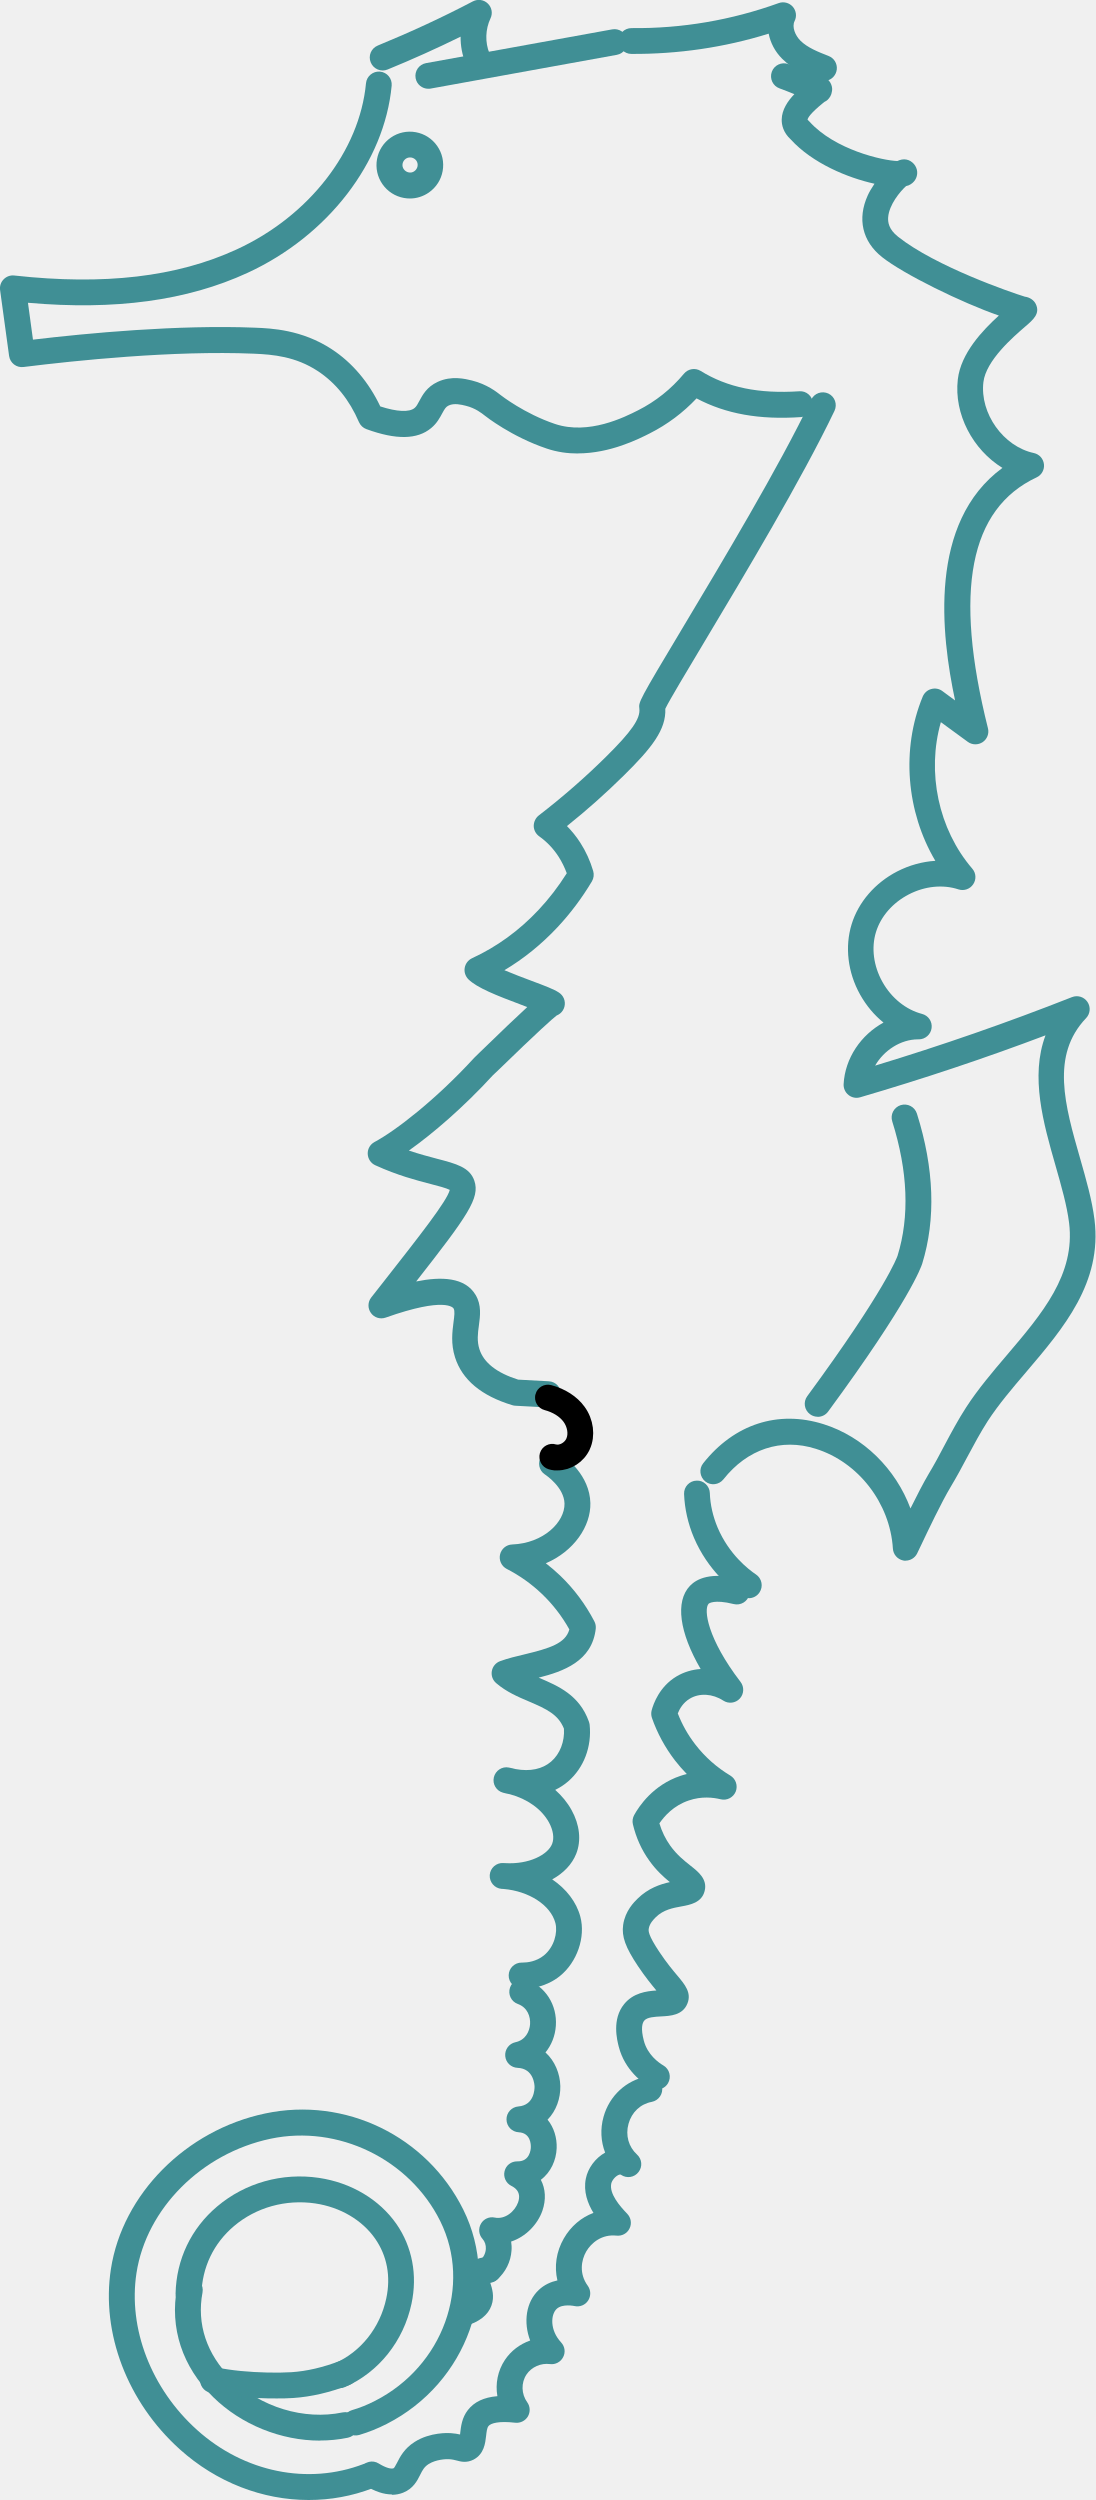
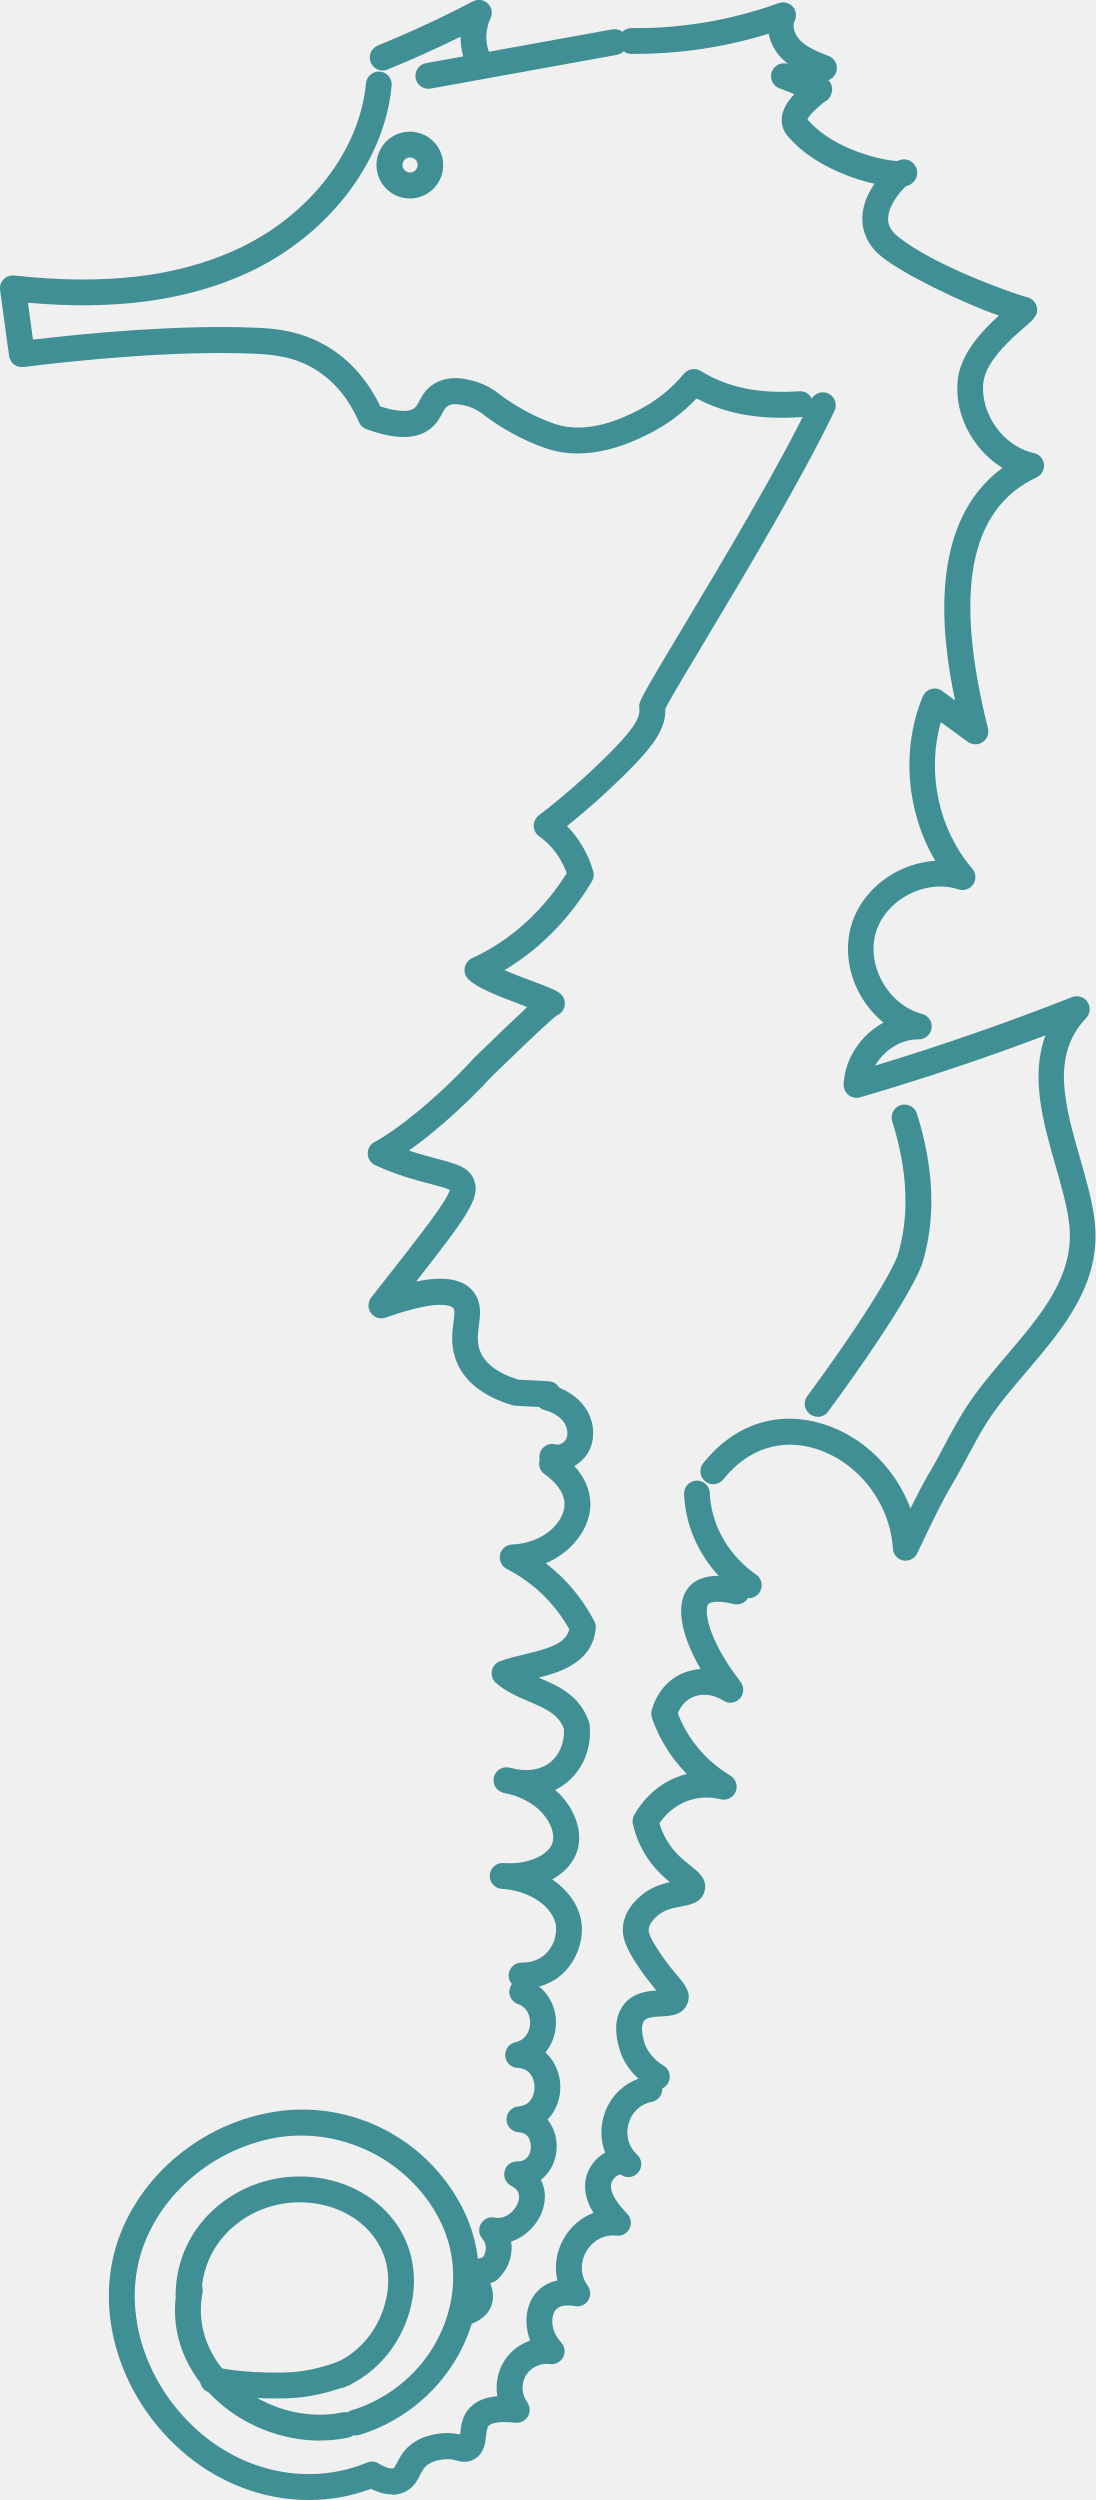
<svg xmlns="http://www.w3.org/2000/svg" width="71" height="162" viewBox="0 0 71 162" fill="none">
  <g clip-path="url(#clip0_2248_12817)">
    <path d="M37.447 29.386C36.792 29.386 36.108 29.298 35.429 29.067C33.157 28.305 31.481 26.986 31.416 26.933C31.222 26.779 30.809 26.448 30.189 26.295C29.906 26.224 29.428 26.105 29.074 26.277C28.897 26.36 28.826 26.472 28.655 26.785C28.501 27.069 28.313 27.43 27.941 27.737C27.044 28.488 25.669 28.512 23.745 27.808C23.527 27.731 23.356 27.566 23.261 27.353C22.642 25.91 21.739 24.799 20.588 24.042C19.154 23.102 17.703 22.972 16.452 22.919C11.223 22.7 4.856 23.368 1.522 23.782C1.068 23.841 0.655 23.522 0.59 23.067L0.006 18.799C-0.03 18.545 0.053 18.285 0.236 18.101C0.413 17.918 0.667 17.823 0.926 17.853C6.751 18.497 11.46 17.948 15.336 16.162C20.016 14.01 23.303 9.784 23.716 5.397C23.757 4.936 24.176 4.599 24.625 4.641C25.085 4.682 25.421 5.09 25.38 5.551C24.914 10.517 21.249 15.281 16.039 17.681C12.126 19.485 7.459 20.117 1.812 19.62L2.136 22.009C5.671 21.589 11.578 21.033 16.517 21.234C17.579 21.276 19.556 21.358 21.497 22.63C22.819 23.493 23.899 24.77 24.642 26.336C25.722 26.685 26.525 26.726 26.867 26.436C26.979 26.342 27.062 26.2 27.174 25.981C27.38 25.597 27.658 25.071 28.36 24.746C29.257 24.326 30.154 24.551 30.584 24.657C31.558 24.899 32.195 25.408 32.437 25.597C32.467 25.621 33.977 26.803 35.96 27.471C38.149 28.204 40.48 27.028 41.354 26.584C42.487 26.011 43.49 25.213 44.322 24.214C44.587 23.895 45.048 23.818 45.402 24.036C47.142 25.112 49.166 25.526 51.792 25.355C52.247 25.313 52.654 25.674 52.683 26.135C52.713 26.596 52.365 26.998 51.904 27.028C49.214 27.211 47.042 26.827 45.136 25.816C44.257 26.75 43.242 27.506 42.109 28.08C41.389 28.446 39.542 29.381 37.441 29.381L37.447 29.386Z" fill="#408F95" />
    <path d="M35.529 91.204C35.529 91.204 35.5 91.204 35.482 91.204L33.393 91.091C33.328 91.091 33.258 91.073 33.199 91.056C31.192 90.453 29.947 89.406 29.487 87.958C29.204 87.071 29.31 86.303 29.387 85.682C29.44 85.286 29.487 84.943 29.392 84.79C29.375 84.754 28.873 84.003 24.99 85.381C24.636 85.505 24.247 85.381 24.035 85.079C23.816 84.778 23.828 84.364 24.058 84.074L24.819 83.105C27.215 80.049 28.98 77.808 29.145 77.105C28.921 76.986 28.372 76.844 27.917 76.726C27.009 76.49 25.769 76.171 24.318 75.508C24.029 75.378 23.84 75.089 23.828 74.769C23.816 74.45 23.987 74.155 24.27 74.001C25.645 73.268 28.248 71.252 30.72 68.556C30.738 68.533 30.762 68.515 30.779 68.497C30.815 68.462 30.921 68.361 31.074 68.208C32.538 66.789 33.505 65.861 34.166 65.258C34.042 65.21 33.925 65.169 33.812 65.122C32.142 64.495 30.915 64.01 30.354 63.461C30.16 63.266 30.065 62.988 30.113 62.716C30.16 62.444 30.337 62.213 30.584 62.095C32.19 61.356 33.641 60.304 34.898 58.962C35.571 58.247 36.184 57.449 36.727 56.586C36.586 56.207 36.409 55.847 36.202 55.522C35.86 54.989 35.435 54.546 34.945 54.197C34.727 54.044 34.591 53.795 34.585 53.529C34.585 53.263 34.703 53.009 34.91 52.843C36.438 51.667 37.902 50.39 39.253 49.054C40.917 47.411 41.507 46.566 41.43 45.921C41.377 45.49 41.377 45.454 44.257 40.648C46.741 36.498 50.5 30.226 52.566 25.899C52.766 25.479 53.262 25.308 53.681 25.503C54.1 25.704 54.271 26.2 54.076 26.62C51.975 31.018 48.199 37.326 45.697 41.505C44.505 43.497 43.372 45.383 43.112 45.927C43.171 47.275 42.239 48.463 40.427 50.248C39.265 51.395 38.032 52.495 36.739 53.529C37.058 53.854 37.347 54.209 37.601 54.605C37.961 55.161 38.244 55.782 38.439 56.444C38.504 56.668 38.474 56.911 38.356 57.112C37.707 58.199 36.952 59.204 36.114 60.097C35.081 61.197 33.936 62.125 32.685 62.87C33.252 63.112 33.907 63.354 34.391 63.538C35.358 63.898 35.895 64.105 36.208 64.312C36.356 64.406 36.474 64.543 36.539 64.702C36.68 65.045 36.58 65.447 36.291 65.677C36.22 65.731 36.143 65.778 36.066 65.808C35.801 66.014 34.939 66.771 32.237 69.396C32.136 69.496 32.036 69.591 31.942 69.674C30.012 71.778 28.023 73.475 26.495 74.557C27.18 74.787 27.793 74.947 28.325 75.089C29.552 75.408 30.443 75.638 30.738 76.513C31.116 77.631 30.313 78.766 26.967 83.04C28.59 82.709 30.136 82.756 30.821 83.915C31.21 84.565 31.116 85.268 31.033 85.883C30.962 86.403 30.897 86.9 31.068 87.432C31.346 88.301 32.19 88.963 33.576 89.4L35.565 89.507C36.025 89.531 36.379 89.927 36.356 90.388C36.332 90.837 35.96 91.18 35.524 91.18L35.529 91.204Z" fill="#408F95" />
    <path d="M26.566 12.863C26.436 12.863 26.306 12.851 26.177 12.828C25.61 12.727 25.114 12.408 24.784 11.935C24.453 11.462 24.329 10.883 24.43 10.316C24.53 9.748 24.849 9.251 25.321 8.92C25.793 8.589 26.371 8.465 26.938 8.566C27.504 8.666 28 8.985 28.33 9.458C28.661 9.931 28.785 10.511 28.684 11.078C28.584 11.646 28.265 12.142 27.793 12.473C27.427 12.727 27.003 12.863 26.56 12.863H26.566ZM26.566 10.203C26.466 10.203 26.371 10.233 26.289 10.292C26.182 10.369 26.112 10.481 26.088 10.605C26.064 10.735 26.088 10.865 26.171 10.972C26.247 11.078 26.36 11.149 26.489 11.173C26.619 11.196 26.749 11.173 26.855 11.09C26.961 11.013 27.032 10.901 27.056 10.777C27.079 10.646 27.056 10.517 26.979 10.41C26.902 10.304 26.79 10.233 26.66 10.209C26.631 10.209 26.601 10.203 26.572 10.203H26.566Z" fill="#408F95" />
    <path d="M58.691 101.135C58.632 101.135 58.573 101.135 58.52 101.117C58.154 101.04 57.882 100.727 57.859 100.348C57.676 97.404 55.622 94.744 52.861 93.881C50.612 93.172 48.429 93.899 46.877 95.862C46.588 96.222 46.063 96.287 45.703 95.998C45.343 95.708 45.278 95.182 45.567 94.821C47.573 92.285 50.412 91.357 53.362 92.285C55.959 93.101 58.048 95.194 58.998 97.747C59.399 96.938 59.836 96.086 60.19 95.489C60.55 94.892 60.892 94.254 61.216 93.633C61.647 92.823 62.096 91.984 62.609 91.192C63.364 90.027 64.314 88.904 65.241 87.816C67.53 85.126 69.69 82.59 69.277 79.244C69.135 78.103 68.775 76.856 68.398 75.532C67.613 72.789 66.746 69.756 67.749 67.09C63.807 68.58 59.782 69.922 55.74 71.104C55.481 71.181 55.197 71.128 54.985 70.956C54.773 70.791 54.654 70.525 54.666 70.259C54.755 68.562 55.799 67.055 57.251 66.263C56.649 65.778 56.13 65.157 55.734 64.448C54.932 63.011 54.737 61.35 55.186 59.89C55.628 58.453 56.708 57.206 58.142 56.467C58.927 56.065 59.771 55.834 60.609 55.781C58.732 52.613 58.384 48.551 59.794 45.135C59.895 44.898 60.095 44.715 60.343 44.65C60.591 44.579 60.856 44.626 61.063 44.78L61.889 45.389C60.98 41.103 60.142 33.855 64.957 30.32C63.046 29.144 61.806 26.844 62.066 24.586C62.261 22.89 63.677 21.4 64.727 20.448C62.332 19.62 58.549 17.764 57.157 16.659C55.876 15.642 55.54 14.182 56.23 12.662C56.319 12.461 56.472 12.195 56.667 11.906C54.926 11.522 52.642 10.576 51.238 9.033C50.748 8.584 50.648 8.087 50.654 7.744C50.666 7.106 51.049 6.544 51.474 6.101C51.161 5.971 50.825 5.841 50.518 5.728C50.081 5.575 49.857 5.096 50.011 4.658C50.164 4.221 50.648 3.996 51.078 4.15C51.533 4.315 52.052 4.522 52.483 4.7C52.666 4.777 52.878 4.859 53.032 4.924H53.044C53.386 4.924 53.728 5.137 53.858 5.462C53.929 5.64 53.941 5.799 53.905 5.941C53.893 6.047 53.858 6.148 53.805 6.243C53.699 6.426 53.575 6.538 53.433 6.597C53.398 6.627 53.362 6.656 53.327 6.68C52.507 7.348 52.347 7.638 52.33 7.756C52.33 7.756 52.353 7.774 52.377 7.803C52.4 7.827 52.424 7.851 52.448 7.874C54.094 9.707 57.198 10.404 58.148 10.434C58.349 10.339 58.543 10.304 58.732 10.339C59.11 10.41 59.411 10.753 59.434 11.137C59.458 11.516 59.239 11.858 58.874 12.012C58.827 12.03 58.773 12.048 58.714 12.059C58.337 12.396 57.611 13.26 57.552 14.087C57.534 14.389 57.575 14.85 58.195 15.34C60.62 17.268 65.553 18.964 66.409 19.224C66.71 19.26 66.999 19.443 67.123 19.709C67.412 20.324 66.958 20.714 66.433 21.163C65.672 21.82 63.884 23.357 63.724 24.769C63.488 26.791 65.022 28.937 66.993 29.357C67.347 29.434 67.607 29.723 67.648 30.084C67.69 30.439 67.495 30.787 67.17 30.935C62.821 32.975 61.789 38.289 64.019 47.192C64.108 47.535 63.966 47.895 63.677 48.09C63.382 48.285 62.998 48.28 62.715 48.073L60.968 46.796C60.042 50.035 60.803 53.73 63.004 56.29C63.252 56.574 63.276 56.987 63.063 57.301C62.857 57.614 62.461 57.75 62.107 57.632C61.104 57.301 59.93 57.419 58.891 57.957C57.853 58.495 57.08 59.376 56.767 60.386C56.448 61.409 56.602 62.591 57.18 63.626C57.764 64.672 58.703 65.429 59.747 65.701C60.16 65.807 60.426 66.203 60.367 66.623C60.313 67.037 59.954 67.35 59.541 67.35C59.523 67.35 59.505 67.35 59.487 67.35C58.36 67.35 57.269 68.071 56.708 69.053C61.016 67.746 65.3 66.257 69.466 64.613C69.832 64.471 70.245 64.595 70.469 64.927C70.687 65.252 70.652 65.689 70.38 65.973C68.073 68.391 69.006 71.63 69.991 75.065C70.386 76.448 70.764 77.76 70.923 79.031C71.431 83.11 68.923 86.054 66.504 88.898C65.571 89.991 64.698 91.02 64.002 92.09C63.529 92.829 63.117 93.597 62.68 94.413C62.343 95.052 61.989 95.708 61.606 96.346C61.016 97.328 60.125 99.202 59.7 100.1C59.558 100.39 59.464 100.603 59.422 100.68C59.275 100.963 58.986 101.129 58.679 101.129L58.691 101.135Z" fill="#408F95" />
    <path d="M27.752 5.752C27.357 5.752 27.003 5.468 26.932 5.066C26.849 4.611 27.15 4.173 27.605 4.091L39.672 1.903C40.12 1.821 40.563 2.122 40.646 2.577C40.728 3.032 40.427 3.47 39.973 3.553L27.905 5.74C27.858 5.752 27.805 5.752 27.758 5.752H27.752Z" fill="#408F95" />
    <path d="M52.984 91.806C52.813 91.806 52.636 91.753 52.489 91.641C52.117 91.369 52.034 90.843 52.312 90.47C57.398 83.548 58.13 81.461 58.16 81.378C58.95 78.825 58.832 75.892 57.817 72.665C57.676 72.221 57.924 71.754 58.366 71.612C58.809 71.477 59.275 71.719 59.416 72.162C60.538 75.721 60.65 78.996 59.759 81.887C59.688 82.111 58.927 84.305 53.663 91.469C53.498 91.694 53.244 91.812 52.99 91.812L52.984 91.806Z" fill="#408F95" />
    <path d="M33.854 128.848C33.854 128.848 33.806 128.848 33.783 128.848C33.322 128.842 32.951 128.458 32.963 127.997C32.968 127.541 33.346 127.175 33.8 127.175C33.824 127.175 33.842 127.175 33.859 127.175C34.178 127.175 34.745 127.11 35.234 126.72C35.913 126.176 36.149 125.224 35.99 124.615C35.689 123.457 34.279 122.54 32.62 122.404C32.585 122.404 32.544 122.404 32.502 122.398C32.048 122.363 31.706 121.961 31.735 121.5C31.771 121.039 32.16 120.696 32.62 120.725C32.656 120.725 32.697 120.725 32.732 120.731C34.284 120.826 35.506 120.182 35.777 119.484C35.925 119.106 35.848 118.597 35.571 118.089C35.099 117.232 34.172 116.57 33.045 116.268C32.898 116.239 32.75 116.209 32.603 116.168C32.166 116.055 31.9 115.612 32.001 115.174C32.101 114.737 32.532 114.447 32.968 114.536C33.116 114.566 33.269 114.595 33.411 114.636C34.355 114.808 35.146 114.637 35.712 114.152C36.285 113.661 36.597 112.851 36.544 112.018C36.179 111.107 35.441 110.753 34.29 110.262C33.565 109.955 32.815 109.635 32.154 109.068C31.924 108.873 31.818 108.577 31.871 108.282C31.924 107.986 32.13 107.744 32.408 107.643C32.91 107.46 33.464 107.324 34.001 107.2C35.612 106.81 36.651 106.496 36.893 105.586C36.42 104.735 35.825 103.966 35.122 103.292C34.444 102.642 33.677 102.098 32.839 101.667C32.502 101.495 32.319 101.111 32.402 100.738C32.485 100.366 32.809 100.094 33.187 100.082C35.223 100.005 36.603 98.628 36.58 97.434C36.556 96.405 35.435 95.625 35.305 95.542C34.922 95.288 34.816 94.768 35.075 94.378C35.335 93.993 35.854 93.887 36.238 94.147C36.698 94.454 38.214 95.607 38.256 97.398C38.291 98.9 37.194 100.52 35.37 101.3C35.689 101.548 35.99 101.808 36.285 102.086C37.188 102.949 37.937 103.954 38.515 105.066C38.592 105.213 38.622 105.379 38.604 105.545C38.368 107.655 36.491 108.311 34.904 108.713C34.922 108.719 34.934 108.725 34.951 108.731C36.167 109.251 37.548 109.836 38.161 111.562C38.185 111.628 38.197 111.693 38.209 111.758C38.356 113.188 37.831 114.56 36.81 115.44C36.556 115.659 36.279 115.837 35.978 115.984C36.409 116.369 36.775 116.812 37.04 117.297C37.565 118.243 37.677 119.271 37.341 120.117C37.07 120.808 36.515 121.382 35.783 121.784C36.692 122.398 37.353 123.244 37.607 124.207C37.955 125.531 37.394 127.151 36.279 128.05C35.4 128.753 34.414 128.872 33.859 128.872L33.854 128.848Z" fill="#408F95" />
    <path d="M31.67 147.925C31.434 147.925 31.204 147.824 31.039 147.635C30.738 147.286 30.773 146.754 31.128 146.453C31.334 146.275 31.464 146.015 31.482 145.737C31.499 145.489 31.423 145.253 31.263 145.075C31.021 144.803 30.986 144.413 31.163 144.1C31.34 143.787 31.706 143.621 32.054 143.698C32.733 143.84 33.364 143.296 33.571 142.717C33.824 141.995 33.299 141.729 33.128 141.641C32.78 141.463 32.603 141.067 32.697 140.689C32.792 140.311 33.116 140.051 33.529 140.056C33.541 140.056 33.547 140.056 33.559 140.056C34.326 140.056 34.397 139.294 34.397 139.14C34.403 138.986 34.397 138.212 33.612 138.171C33.169 138.147 32.827 137.786 32.821 137.343C32.815 136.9 33.151 136.533 33.594 136.498C34.633 136.415 34.639 135.345 34.639 135.227C34.639 135.103 34.586 134.038 33.541 133.997C33.116 133.979 32.774 133.654 32.739 133.229C32.703 132.809 32.986 132.425 33.399 132.336C34.048 132.2 34.314 131.644 34.349 131.165C34.379 130.681 34.19 130.09 33.559 129.859C33.122 129.705 32.898 129.226 33.051 128.789C33.205 128.352 33.683 128.121 34.119 128.281C35.347 128.718 36.114 129.924 36.019 131.278C35.972 131.934 35.73 132.531 35.347 132.998C35.96 133.554 36.291 134.375 36.309 135.179C36.326 135.966 36.049 136.776 35.482 137.355C35.901 137.869 36.096 138.537 36.072 139.199C36.043 139.986 35.689 140.772 35.046 141.251C35.353 141.836 35.394 142.539 35.146 143.26C34.839 144.135 34.078 144.939 33.122 145.253C33.151 145.442 33.163 145.637 33.146 145.838C33.098 146.559 32.762 147.239 32.219 147.706C32.06 147.842 31.865 147.907 31.67 147.907V147.925Z" fill="#408F95" />
    <path d="M42.563 135.386C42.422 135.386 42.274 135.351 42.145 135.274C41.661 134.99 40.492 134.163 40.097 132.632C39.985 132.194 39.642 130.852 40.445 129.865C41.029 129.144 41.885 129.025 42.534 128.984C42.227 128.612 41.82 128.121 41.342 127.406C40.528 126.188 40.274 125.484 40.38 124.734C40.51 123.823 41.094 123.25 41.318 123.031C42.003 122.357 42.782 122.097 43.407 121.961C43.006 121.636 42.51 121.187 42.068 120.56C41.572 119.869 41.218 119.082 41.011 118.213C40.964 118.012 40.994 117.799 41.094 117.616C41.407 117.049 42.316 115.671 44.098 115.074C44.233 115.027 44.369 114.991 44.505 114.956C44.233 114.678 43.974 114.383 43.732 114.069C43.095 113.236 42.593 112.314 42.245 111.32C42.192 111.161 42.186 110.989 42.227 110.83C42.345 110.392 42.735 109.293 43.838 108.631C44.316 108.347 44.853 108.187 45.402 108.152C44.027 105.793 43.738 103.777 44.711 102.76C45.154 102.299 46.075 101.844 47.951 102.317C48.4 102.429 48.671 102.885 48.559 103.334C48.447 103.783 47.992 104.055 47.544 103.943C46.252 103.618 45.921 103.919 45.921 103.919C45.579 104.28 45.839 106.189 47.986 108.985C48.234 109.31 48.217 109.766 47.939 110.067C47.662 110.369 47.208 110.422 46.865 110.197C46.175 109.748 45.325 109.695 44.7 110.073C44.263 110.333 44.033 110.741 43.921 111.031C44.204 111.758 44.582 112.432 45.06 113.047C45.685 113.856 46.446 114.53 47.325 115.057C47.68 115.269 47.827 115.713 47.674 116.097C47.514 116.481 47.101 116.694 46.7 116.594C46.216 116.475 45.467 116.387 44.635 116.67C43.643 117.001 43.041 117.699 42.729 118.154C42.888 118.686 43.124 119.165 43.431 119.597C43.862 120.2 44.352 120.584 44.747 120.897C45.242 121.287 45.856 121.766 45.661 122.535C45.473 123.297 44.717 123.433 44.163 123.534C43.614 123.634 42.988 123.746 42.493 124.237C42.363 124.367 42.086 124.639 42.038 124.988C42.021 125.124 41.985 125.372 42.729 126.489C43.207 127.205 43.614 127.689 43.909 128.038C44.381 128.6 44.824 129.132 44.546 129.824C44.245 130.592 43.437 130.633 42.847 130.663C42.416 130.687 41.932 130.71 41.743 130.941C41.619 131.095 41.513 131.443 41.72 132.235C41.956 133.152 42.687 133.666 42.988 133.843C43.39 134.08 43.519 134.588 43.289 134.99C43.136 135.256 42.853 135.404 42.569 135.404L42.563 135.386Z" fill="#408F95" />
    <path d="M48.529 103.559C48.37 103.559 48.205 103.511 48.063 103.417C47.438 102.997 45.88 101.779 44.971 99.651C44.581 98.735 44.363 97.753 44.328 96.808C44.31 96.347 44.676 95.956 45.136 95.945C45.585 95.915 45.986 96.293 45.998 96.754C46.021 97.493 46.198 98.268 46.505 98.995C47.237 100.715 48.488 101.691 48.989 102.027C49.373 102.288 49.473 102.808 49.214 103.192C49.054 103.434 48.789 103.564 48.517 103.564L48.529 103.559Z" fill="#408F95" />
    <path d="M25.386 161.639C24.861 161.639 24.288 161.444 23.663 161.06C23.267 160.817 23.149 160.303 23.391 159.907C23.633 159.511 24.153 159.387 24.542 159.635C25.044 159.943 25.362 159.996 25.492 159.948C25.545 159.925 25.587 159.86 25.722 159.6C25.911 159.227 26.188 158.666 26.873 158.234C27.876 157.596 29.074 157.655 29.21 157.667C29.458 157.684 29.658 157.72 29.812 157.755C29.812 157.72 29.817 157.684 29.823 157.649C29.871 157.235 29.93 156.668 30.319 156.171C30.726 155.645 31.358 155.343 32.231 155.272C32.089 154.463 32.255 153.617 32.721 152.92C33.116 152.328 33.694 151.897 34.355 151.666C33.907 150.49 34.078 149.178 34.91 148.391C35.276 148.043 35.713 147.859 36.12 147.771C35.907 146.872 36.043 145.903 36.539 145.045C36.993 144.259 37.672 143.686 38.456 143.396C38.079 142.781 37.796 142.013 37.961 141.179C38.096 140.488 38.586 139.837 39.212 139.489C38.934 138.767 38.887 137.958 39.111 137.165C39.489 135.812 40.569 134.807 41.92 134.552C42.375 134.47 42.811 134.765 42.9 135.22C42.988 135.676 42.687 136.113 42.233 136.202C41.501 136.338 40.935 136.87 40.728 137.621C40.522 138.365 40.728 139.11 41.277 139.613C41.602 139.908 41.649 140.399 41.377 140.748C41.112 141.097 40.622 141.179 40.256 140.937C40.227 140.913 40.185 140.89 40.079 140.937C39.873 141.026 39.648 141.292 39.607 141.51C39.483 142.155 40.138 142.929 40.646 143.455C40.888 143.709 40.953 144.088 40.793 144.407C40.64 144.726 40.298 144.909 39.949 144.868C38.999 144.768 38.321 145.329 37.99 145.891C37.66 146.458 37.518 147.339 38.085 148.114C38.291 148.397 38.303 148.776 38.114 149.071C37.925 149.367 37.571 149.509 37.229 149.432C37.223 149.432 36.444 149.26 36.067 149.621C35.689 149.982 35.612 150.981 36.362 151.791C36.604 152.051 36.657 152.429 36.492 152.742C36.332 153.056 35.99 153.239 35.642 153.192C35.046 153.115 34.444 153.381 34.119 153.865C33.759 154.403 33.777 155.131 34.166 155.668C34.361 155.94 34.373 156.295 34.208 156.585C34.037 156.869 33.718 157.028 33.388 156.993C32.331 156.869 31.8 157.022 31.653 157.211C31.552 157.336 31.529 157.596 31.499 157.85C31.446 158.317 31.369 159.02 30.691 159.381C30.236 159.617 29.847 159.511 29.587 159.44C29.446 159.405 29.316 159.369 29.115 159.357C28.903 159.34 28.242 159.375 27.776 159.671C27.487 159.854 27.375 160.073 27.227 160.368C27.038 160.747 26.779 161.267 26.118 161.527C25.893 161.616 25.651 161.663 25.398 161.663L25.386 161.639Z" fill="#408F95" />
    <path d="M22.022 154.752C21.698 154.752 21.391 154.563 21.255 154.25C21.072 153.824 21.267 153.334 21.686 153.145C23.38 152.406 24.631 150.833 25.032 148.93C25.333 147.517 25.085 146.181 24.312 145.069C23.468 143.857 22.052 143.024 20.423 142.782C18.517 142.504 16.593 143.036 15.159 144.254C13.838 145.371 13.094 146.937 13.053 148.664C13.041 149.119 12.669 149.485 12.215 149.485H12.197C11.737 149.473 11.371 149.089 11.377 148.628C11.424 146.417 12.38 144.407 14.074 142.977C15.879 141.452 18.281 140.772 20.665 141.126C22.748 141.434 24.577 142.521 25.687 144.112C26.713 145.59 27.062 147.428 26.666 149.278C26.147 151.708 24.536 153.73 22.353 154.682C22.247 154.729 22.128 154.752 22.022 154.752Z" fill="#408F95" />
    <path d="M20.73 158.152C18.222 158.152 15.643 157.129 13.808 155.326C11.814 153.369 10.982 150.845 11.477 148.232C11.566 147.777 12.002 147.481 12.457 147.564C12.911 147.653 13.206 148.09 13.124 148.545C12.734 150.591 13.395 152.571 14.982 154.126C16.877 155.988 19.709 156.845 22.199 156.325C22.654 156.231 23.096 156.52 23.191 156.969C23.285 157.425 22.996 157.868 22.547 157.963C21.957 158.087 21.349 158.146 20.736 158.146L20.73 158.152Z" fill="#408F95" />
    <path d="M19.998 162C17.018 162 14.038 160.865 11.648 158.713C8.255 155.657 6.544 151.182 7.187 147.032C7.937 142.179 12.044 138.035 17.183 136.953C22.376 135.853 27.652 138.419 30.018 143.178C32.502 148.179 30.278 154.41 25.061 157.07C24.483 157.365 23.881 157.608 23.279 157.785C22.837 157.915 22.37 157.661 22.241 157.218C22.111 156.774 22.364 156.307 22.807 156.177C23.314 156.029 23.816 155.828 24.306 155.574C28.708 153.328 30.602 148.102 28.525 143.923C26.53 139.909 21.91 137.668 17.532 138.59C13.059 139.536 9.489 143.113 8.845 147.286C8.291 150.886 9.795 154.788 12.775 157.466C15.82 160.203 19.951 161.048 23.55 159.671C23.981 159.505 24.465 159.724 24.63 160.156C24.796 160.587 24.577 161.072 24.146 161.237C22.807 161.752 21.409 162 20.004 162H19.998Z" fill="#408F95" />
    <path d="M29.935 150.75C29.575 150.75 29.239 150.514 29.133 150.147C29.003 149.704 29.257 149.237 29.699 149.107C30.107 148.989 30.254 148.859 30.272 148.817C30.284 148.758 30.213 148.551 30.177 148.433C30.053 148.049 29.865 147.475 30.236 146.914C30.431 146.624 30.826 146.275 31.635 146.252C32.101 146.222 32.485 146.595 32.502 147.062C32.52 147.499 32.195 147.871 31.771 147.925C31.883 148.279 32.06 148.811 31.847 149.397C31.629 150.011 31.062 150.461 30.171 150.721C30.095 150.744 30.012 150.756 29.935 150.756V150.75Z" fill="#408F95" />
    <path d="M17.844 155.415C17.679 155.415 17.508 155.415 17.337 155.415C16.7 155.403 16.044 155.367 15.448 155.308C14.852 155.249 14.245 155.16 13.649 155.054C13.194 154.971 12.893 154.534 12.976 154.079C13.059 153.623 13.495 153.322 13.95 153.405C14.504 153.505 15.065 153.588 15.614 153.641C16.169 153.694 16.77 153.73 17.366 153.742C17.956 153.753 18.499 153.742 18.889 153.718C19.898 153.653 20.96 153.399 22.052 152.979C22.482 152.813 22.966 153.026 23.132 153.458C23.297 153.889 23.084 154.374 22.654 154.54C21.403 155.024 20.169 155.314 18.995 155.391C18.676 155.415 18.275 155.42 17.838 155.42L17.844 155.415Z" fill="#408F95" />
    <path d="M30.944 4.617C30.614 4.617 30.301 4.422 30.171 4.097C29.947 3.553 29.841 2.967 29.847 2.376C28.295 3.139 26.707 3.854 25.114 4.505C24.689 4.682 24.2 4.475 24.023 4.043C23.846 3.612 24.052 3.127 24.483 2.95C26.572 2.093 28.649 1.135 30.643 0.089C30.962 -0.077 31.352 -0.024 31.611 0.23C31.871 0.479 31.942 0.869 31.782 1.194C31.452 1.898 31.422 2.743 31.717 3.458C31.895 3.884 31.688 4.374 31.263 4.552C31.157 4.593 31.051 4.617 30.944 4.617Z" fill="#408F95" />
    <path d="M51.586 5.935C51.309 5.935 51.043 5.799 50.884 5.551C50.636 5.161 50.748 4.64 51.138 4.392C51.185 4.363 51.232 4.333 51.285 4.303C51.073 4.162 50.872 3.996 50.683 3.807C50.217 3.34 49.922 2.766 49.81 2.181C46.93 3.08 43.926 3.511 40.911 3.494C40.451 3.494 40.079 3.109 40.085 2.648C40.085 2.187 40.463 1.821 40.923 1.821H40.929C44.18 1.856 47.396 1.306 50.459 0.201C50.778 0.083 51.138 0.177 51.368 0.431C51.592 0.686 51.645 1.052 51.492 1.36C51.297 1.75 51.539 2.305 51.863 2.631C52.324 3.092 53.02 3.364 53.699 3.63C54.047 3.766 54.265 4.12 54.224 4.499C54.182 4.871 53.899 5.178 53.527 5.237C53.002 5.326 52.483 5.521 52.034 5.811C51.893 5.9 51.739 5.941 51.586 5.941V5.935Z" fill="#408F95" />
-     <path d="M36.131 94.782H35.951C35.865 94.772 35.779 94.753 35.693 94.727C35.517 94.673 35.414 94.485 35.466 94.303C35.522 94.125 35.71 94.024 35.89 94.077L35.892 94.078C36.178 94.161 36.458 94.075 36.65 93.968C36.849 93.857 37.045 93.674 37.154 93.431C37.388 92.917 37.242 92.277 36.925 91.843C36.586 91.378 36.037 91.054 35.421 90.891L35.421 90.891C35.24 90.844 35.134 90.657 35.181 90.481L35.181 90.479C35.229 90.297 35.415 90.192 35.589 90.238L35.592 90.239C36.4 90.451 37.063 90.89 37.463 91.434L37.463 91.434L37.464 91.436C37.974 92.124 38.073 93.021 37.765 93.705L37.764 93.706C37.467 94.366 36.795 94.782 36.131 94.782Z" fill="#1C595E" stroke="black" />
+     <path d="M36.131 94.782H35.951C35.865 94.772 35.779 94.753 35.693 94.727C35.517 94.673 35.414 94.485 35.466 94.303C35.522 94.125 35.71 94.024 35.89 94.077L35.892 94.078C36.178 94.161 36.458 94.075 36.65 93.968C36.849 93.857 37.045 93.674 37.154 93.431C37.388 92.917 37.242 92.277 36.925 91.843C36.586 91.378 36.037 91.054 35.421 90.891L35.421 90.891C35.24 90.844 35.134 90.657 35.181 90.481L35.181 90.479C35.229 90.297 35.415 90.192 35.589 90.238L35.592 90.239C36.4 90.451 37.063 90.89 37.463 91.434L37.463 91.434L37.464 91.436C37.974 92.124 38.073 93.021 37.765 93.705L37.764 93.706C37.467 94.366 36.795 94.782 36.131 94.782Z" fill="#1C595E" stroke="#408F95" />
  </g>
  <defs>
    <clipPath id="clip0_2248_12817">
      <rect width="71" height="162" fill="white" />
    </clipPath>
  </defs>
</svg>
